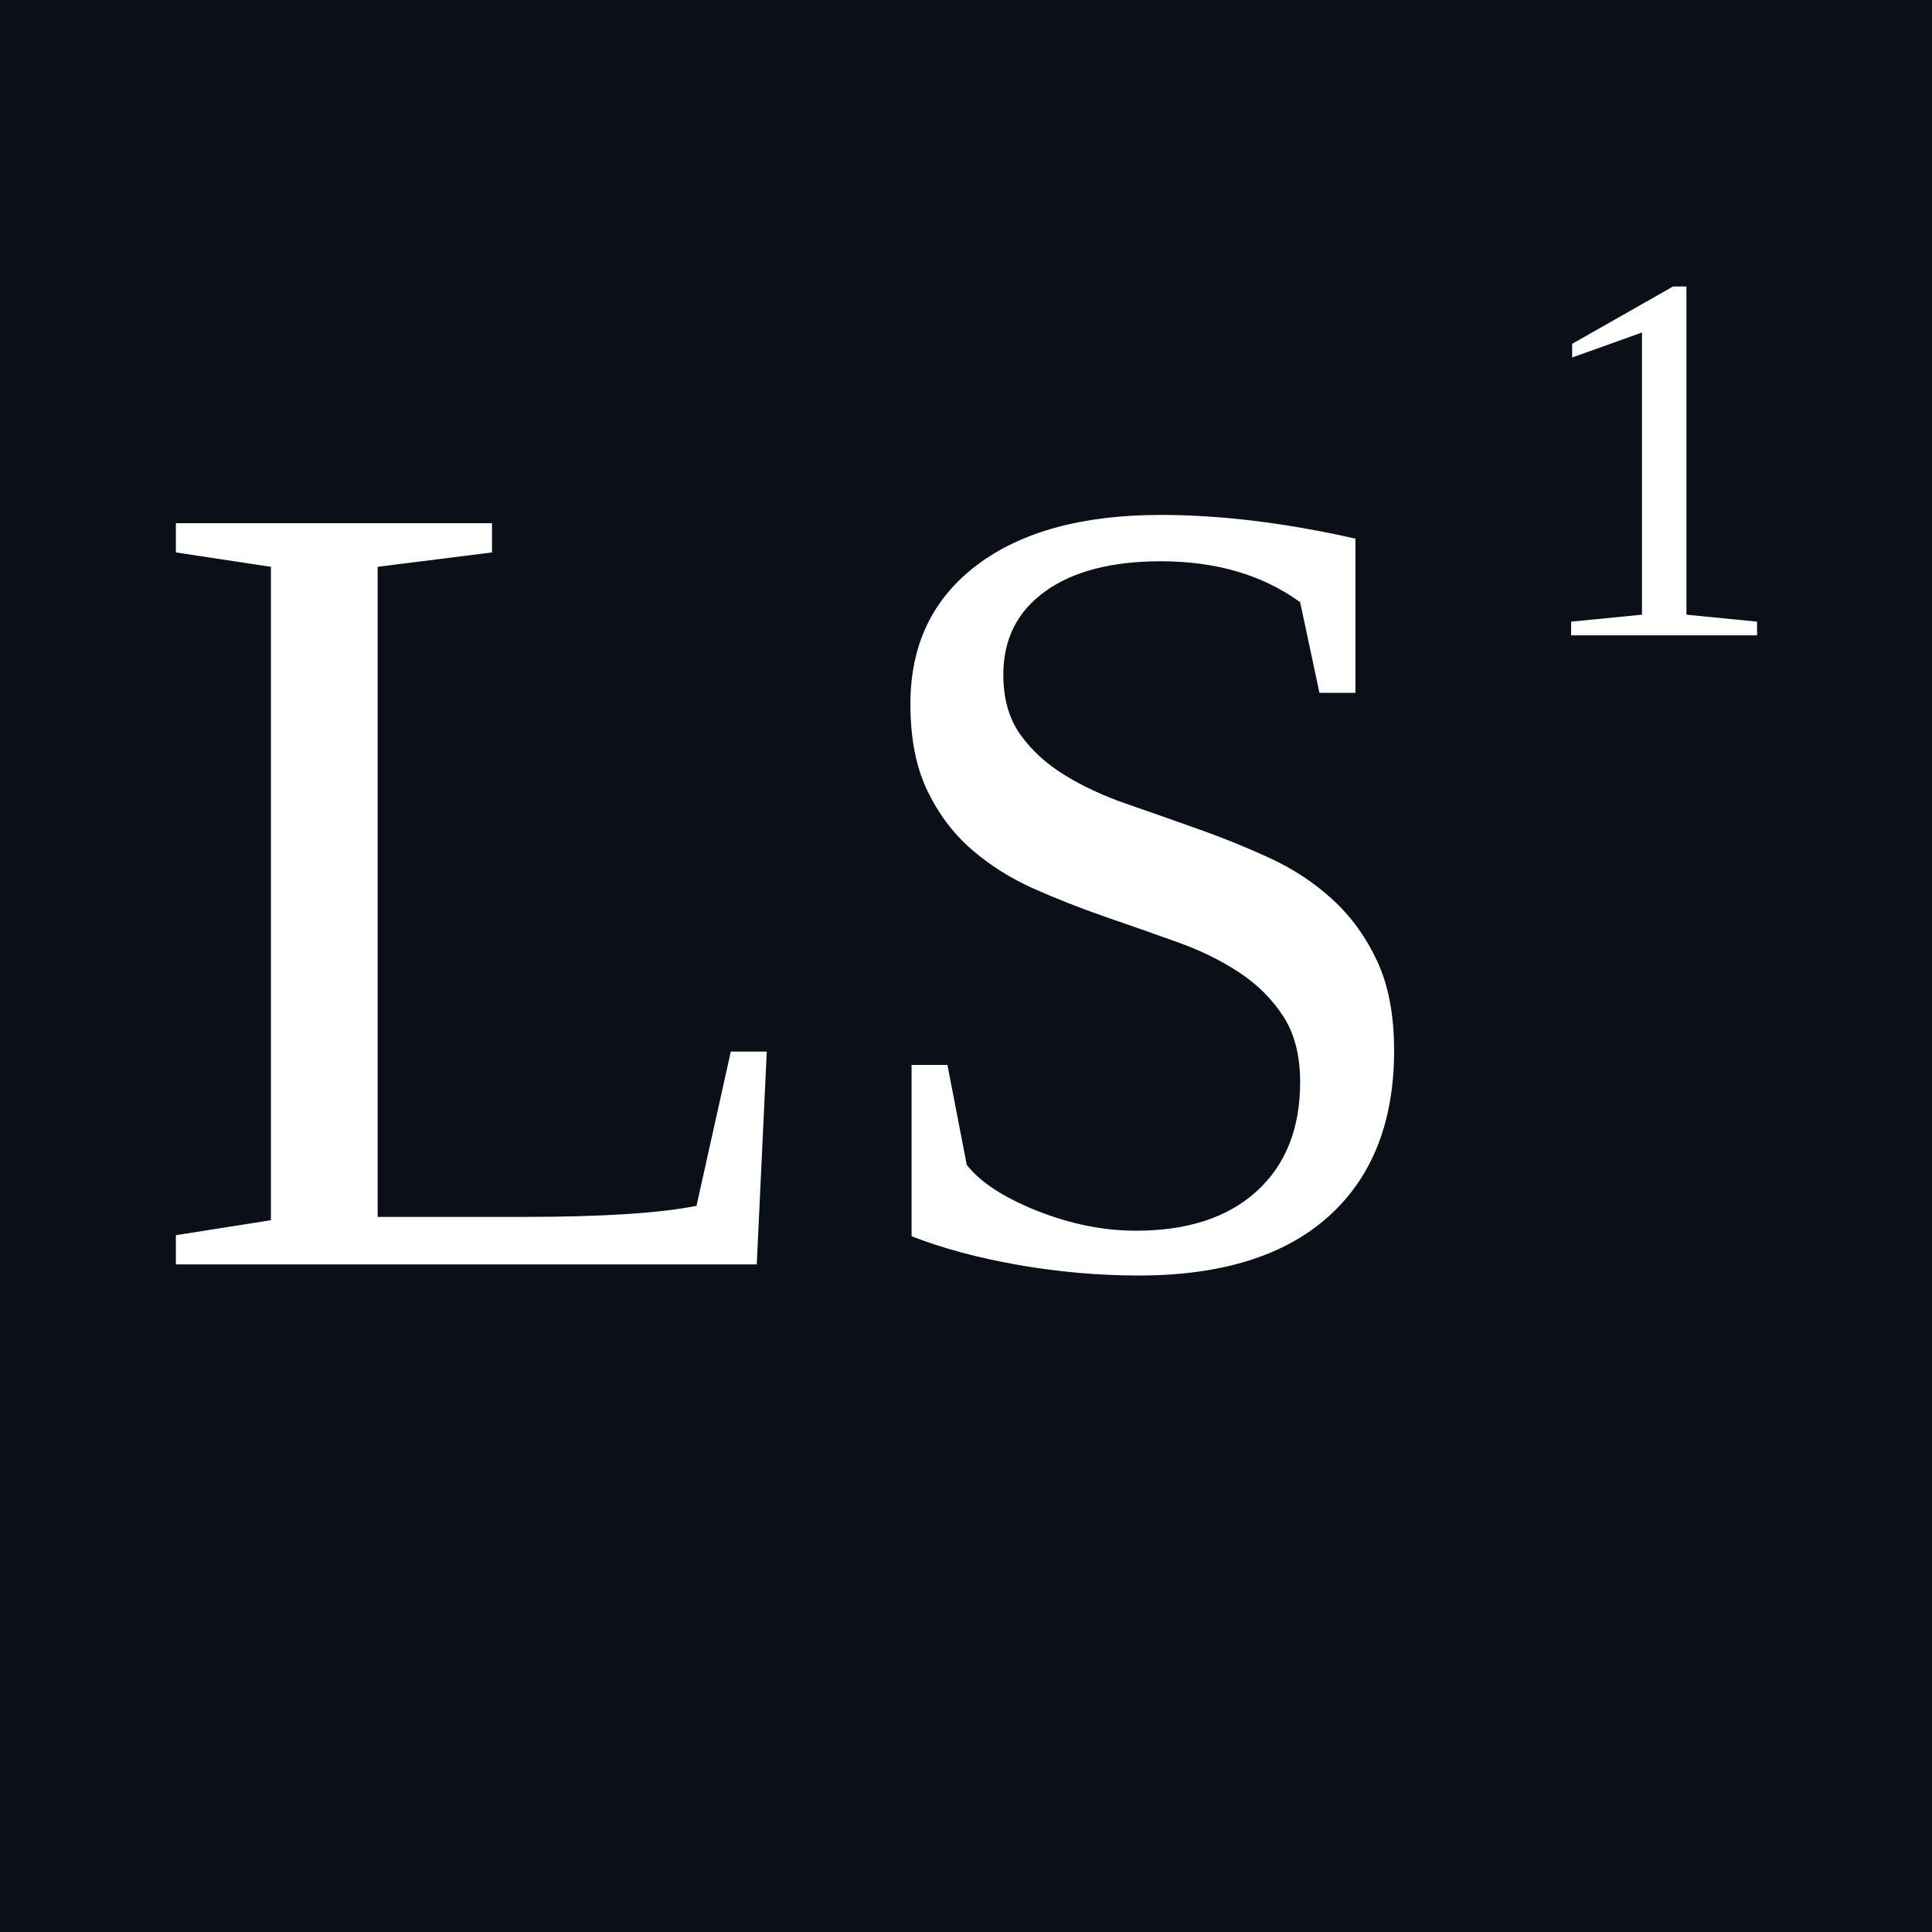
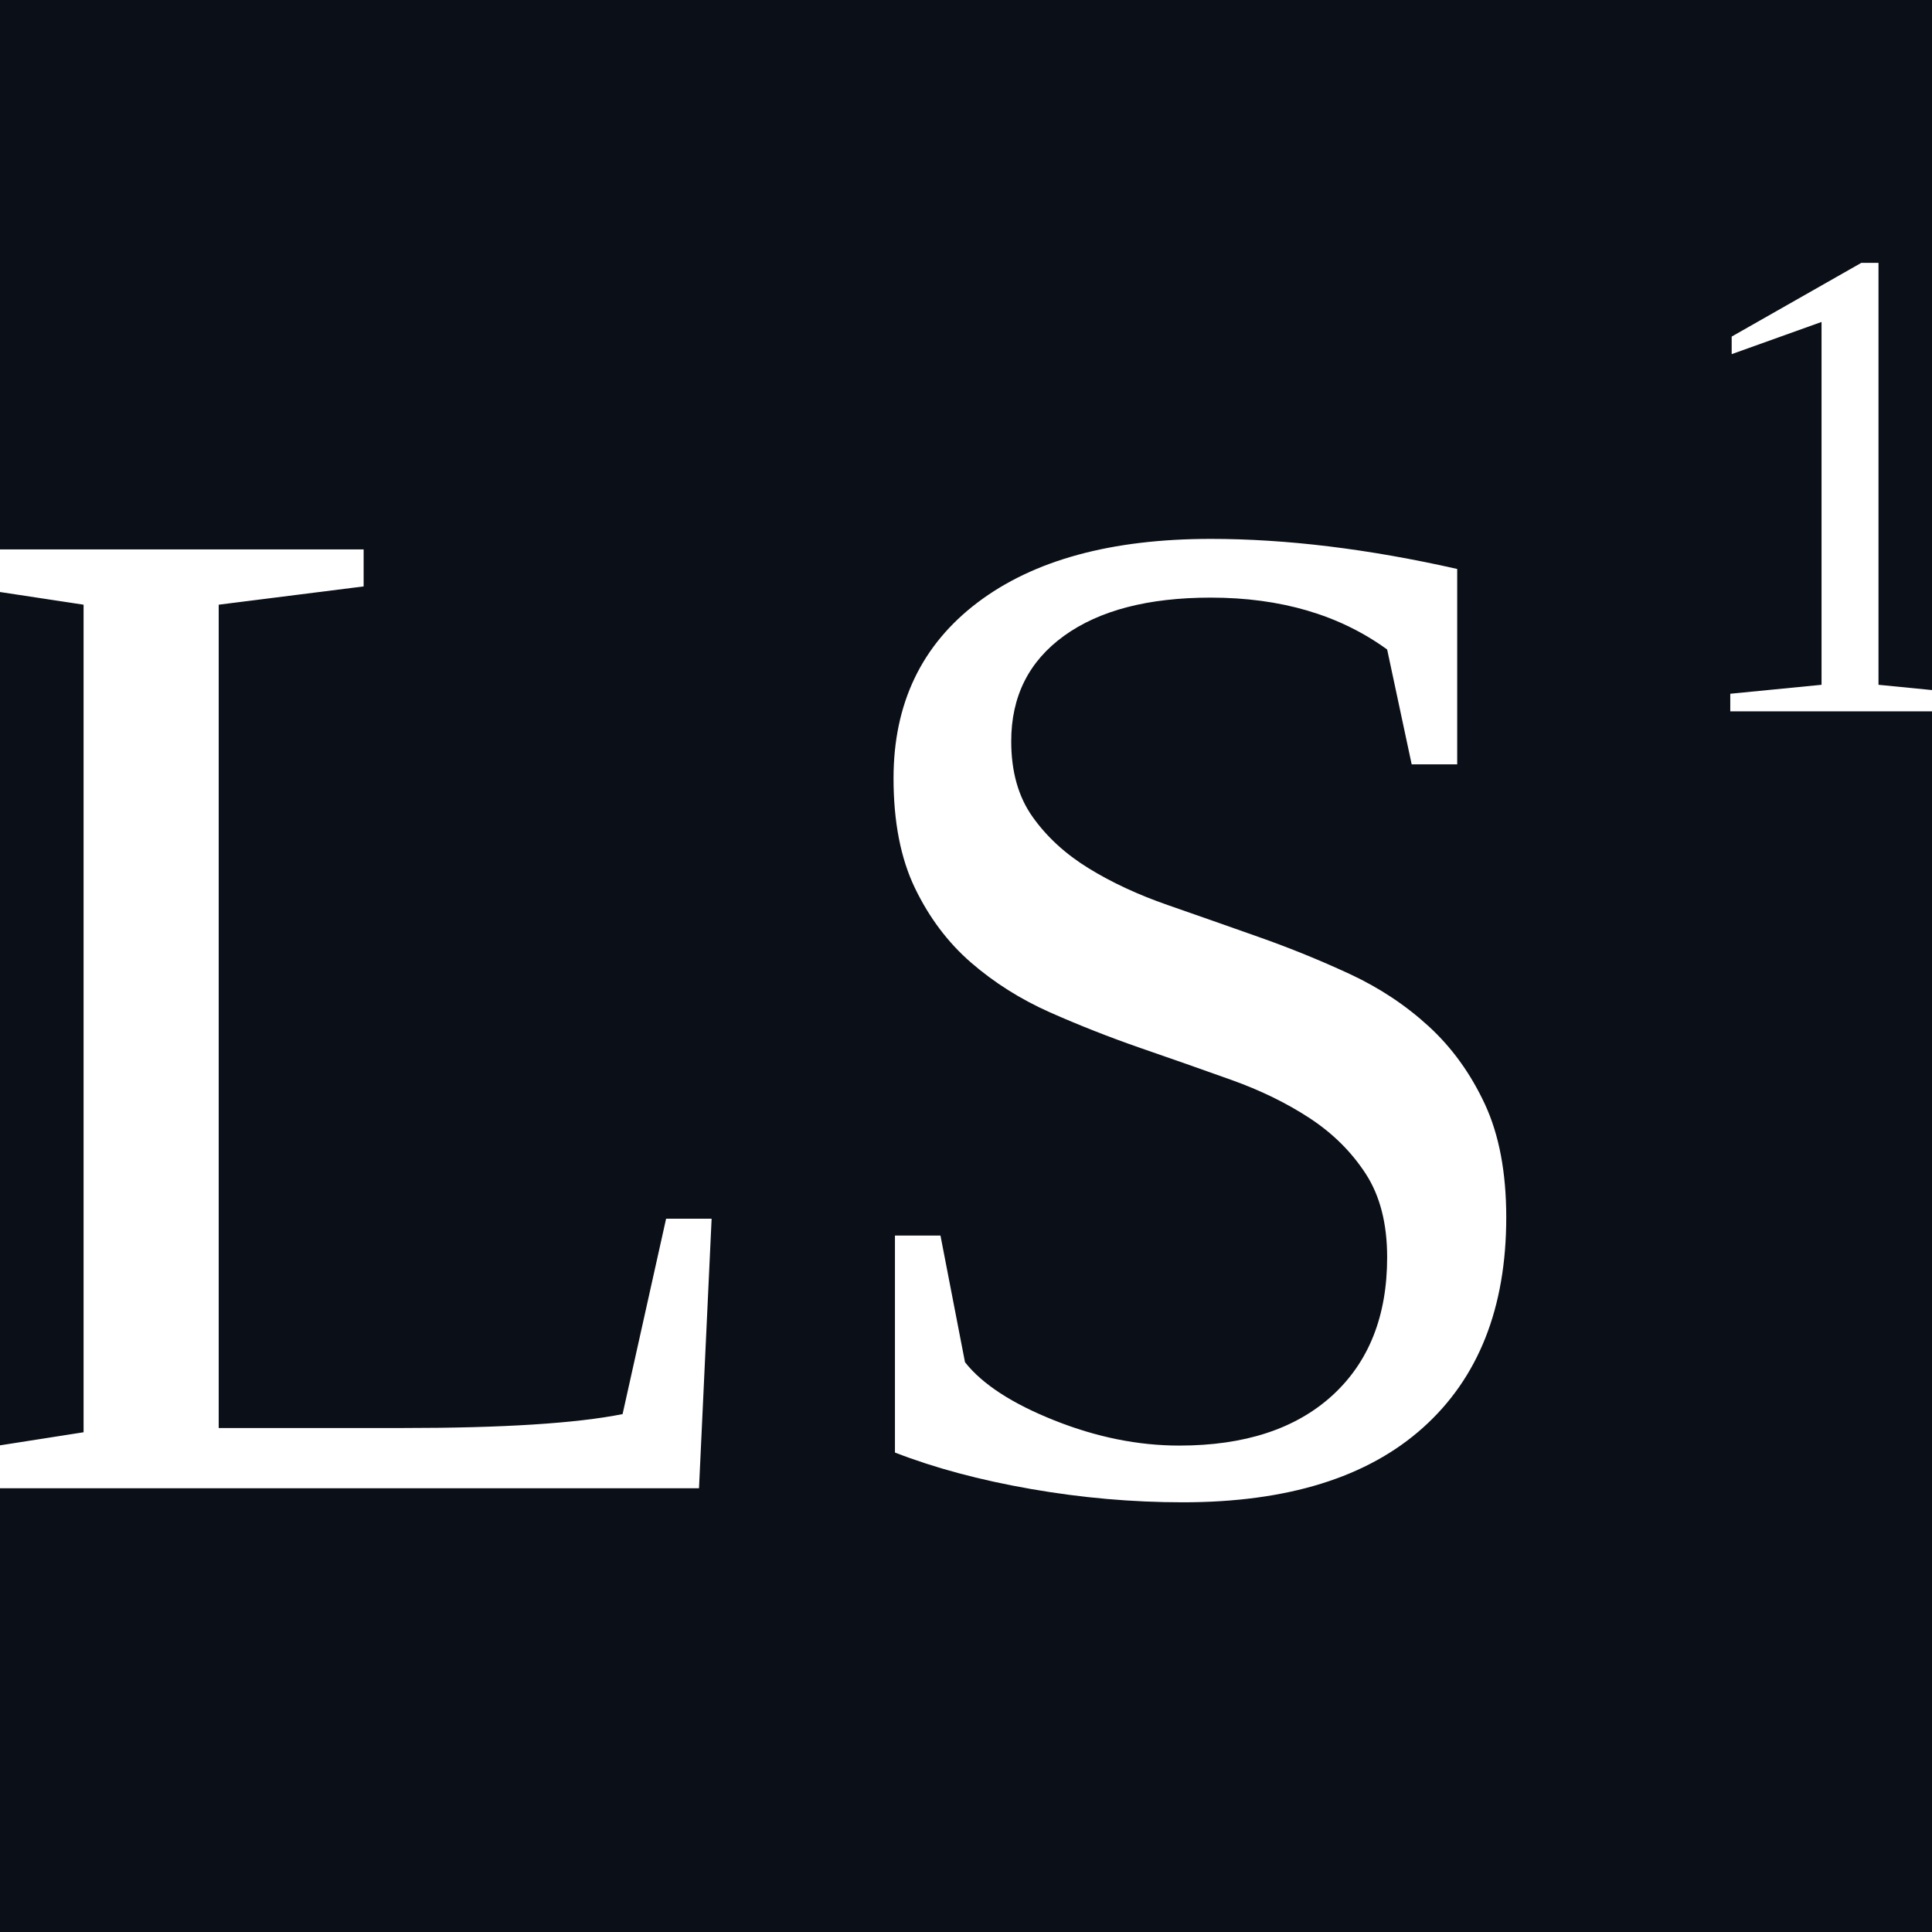
<svg xmlns="http://www.w3.org/2000/svg" viewBox="0 0 256 256">
  <rect width="256" height="256" fill="#0b0f17" />
-   <text x="50%" y="52%" text-anchor="middle" dominant-baseline="middle" font-family="Georgia, Times New Roman, serif" font-size="150" fill="#ffffff">
-     LS<tspan dy="-65" dx="8" font-size="70">1</tspan>
+   <text x="50%" y="60%" text-anchor="middle" dominant-baseline="middle" font-family="Georgia, Times New Roman, serif" font-size="190" fill="#ffffff">
+     LS<tspan dy="-80" dx="10" font-size="90">1</tspan>
  </text>
</svg>
